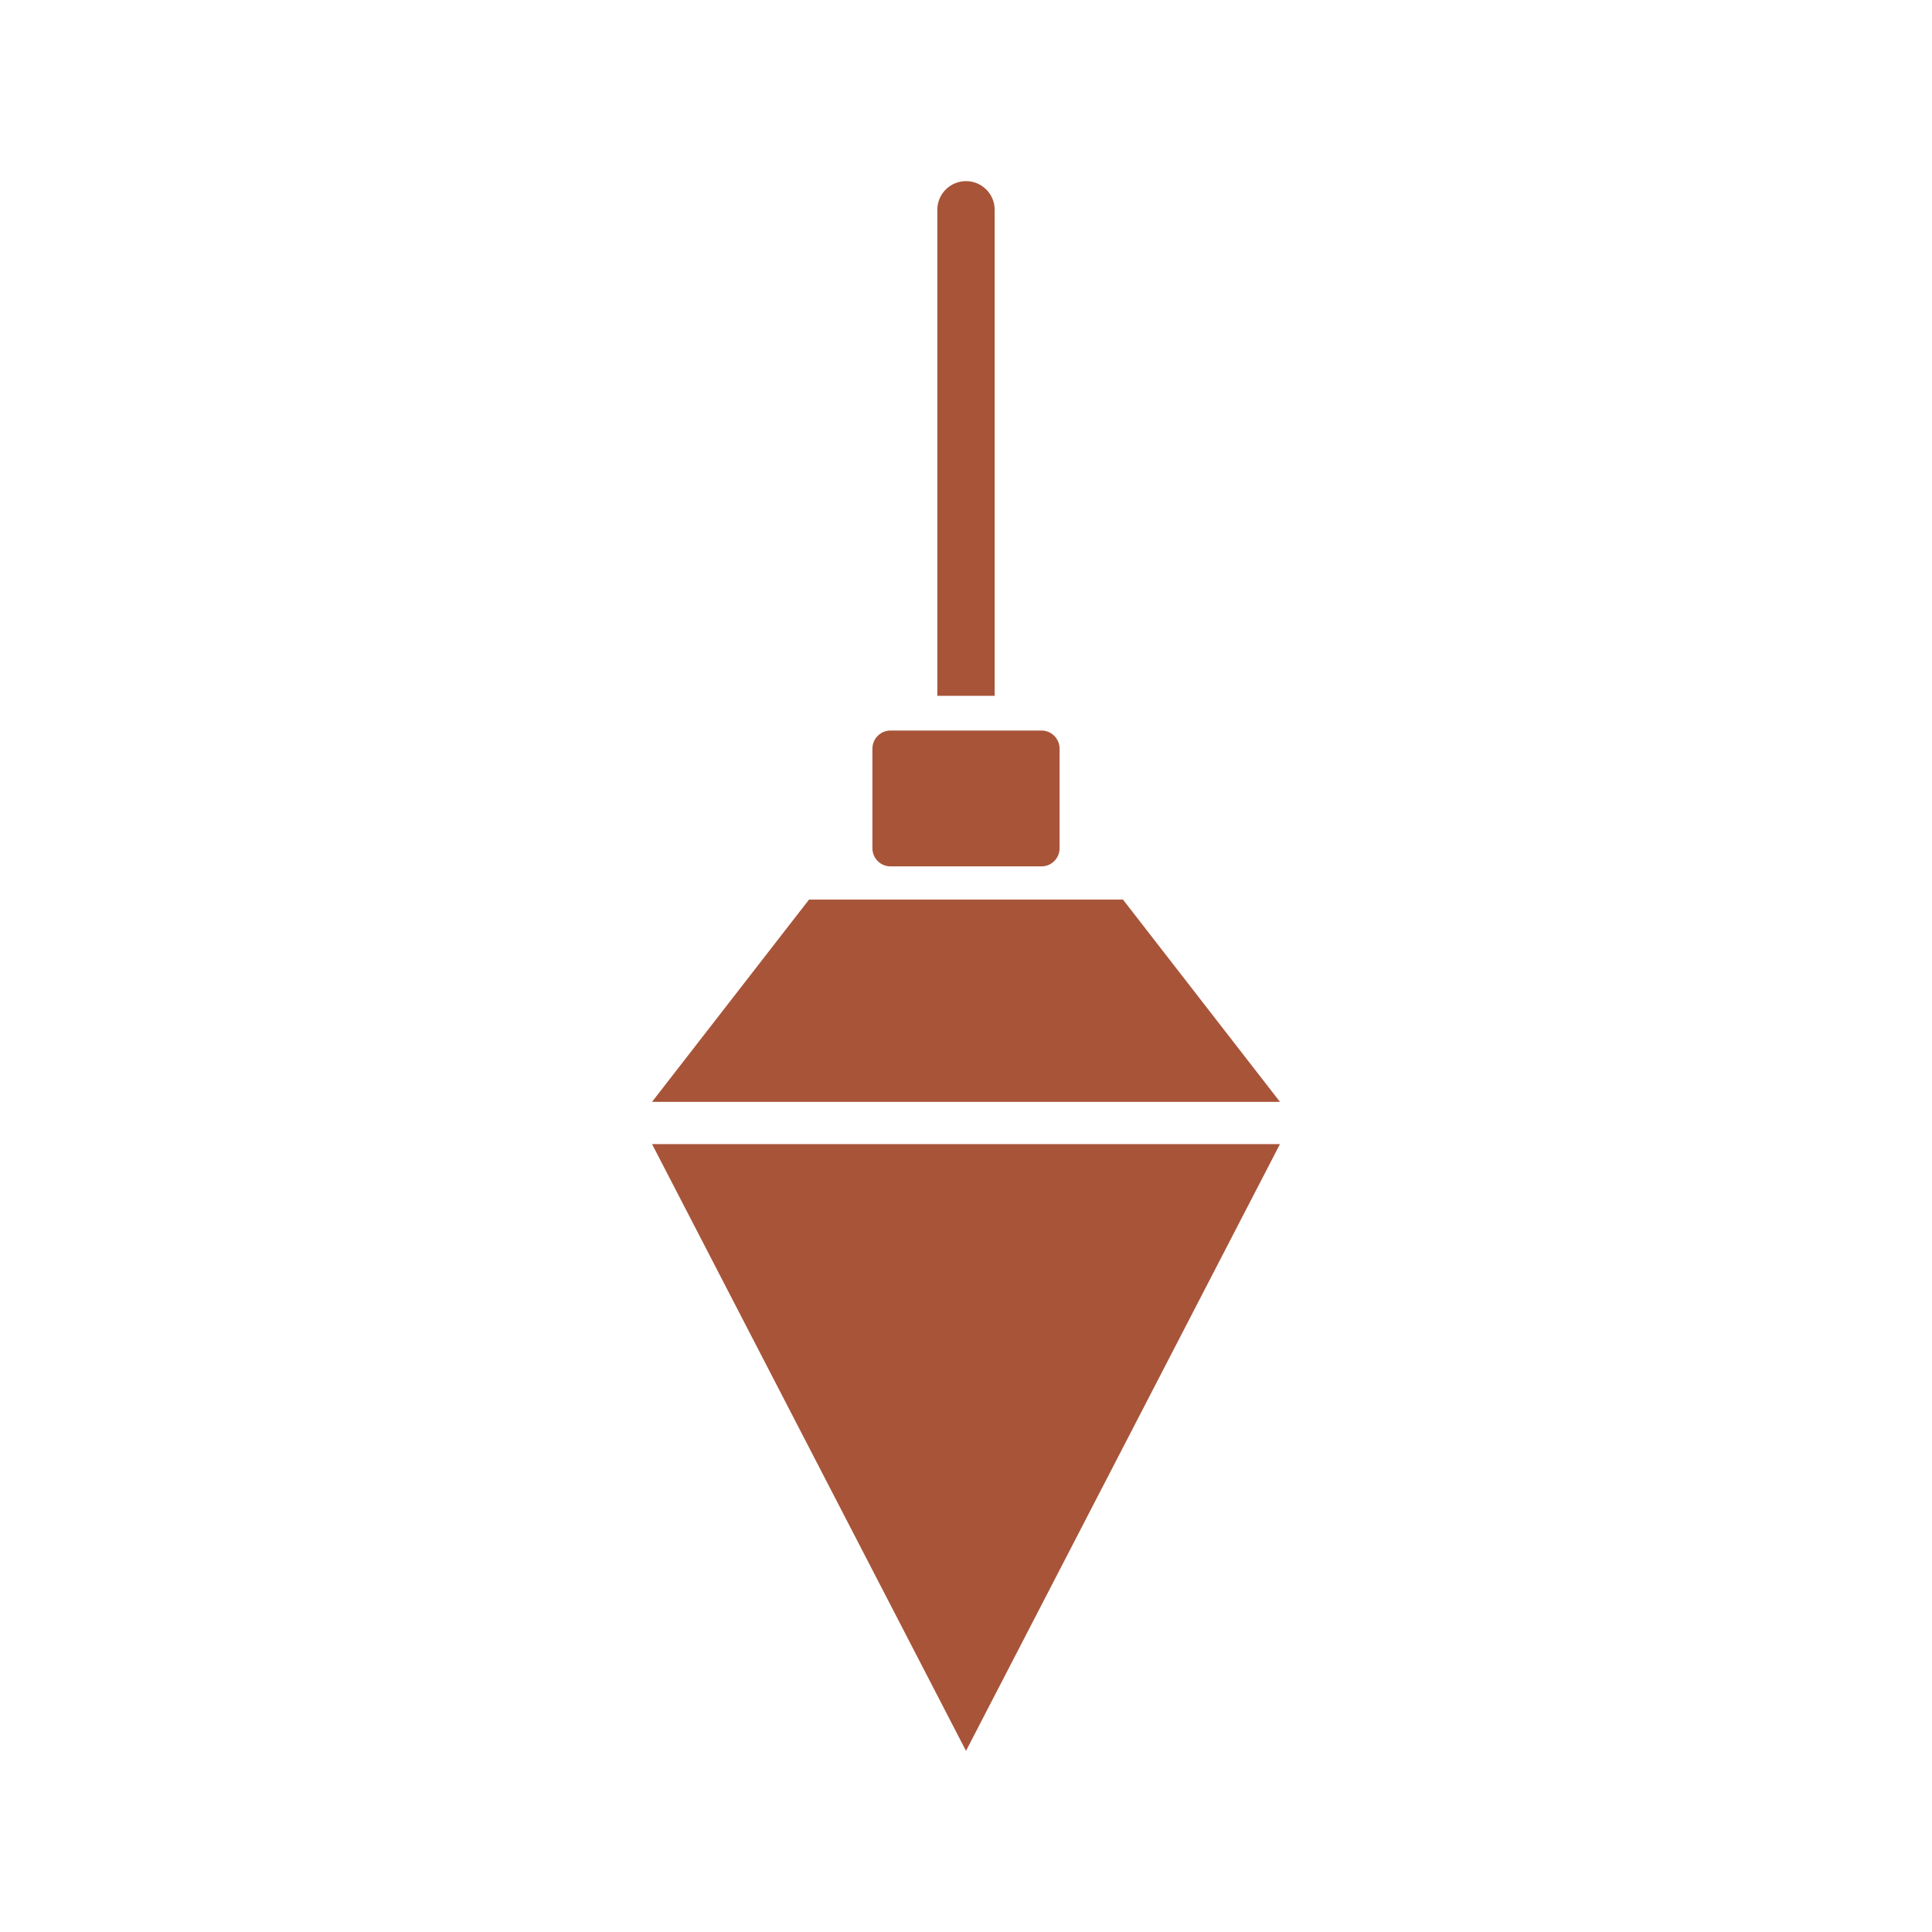
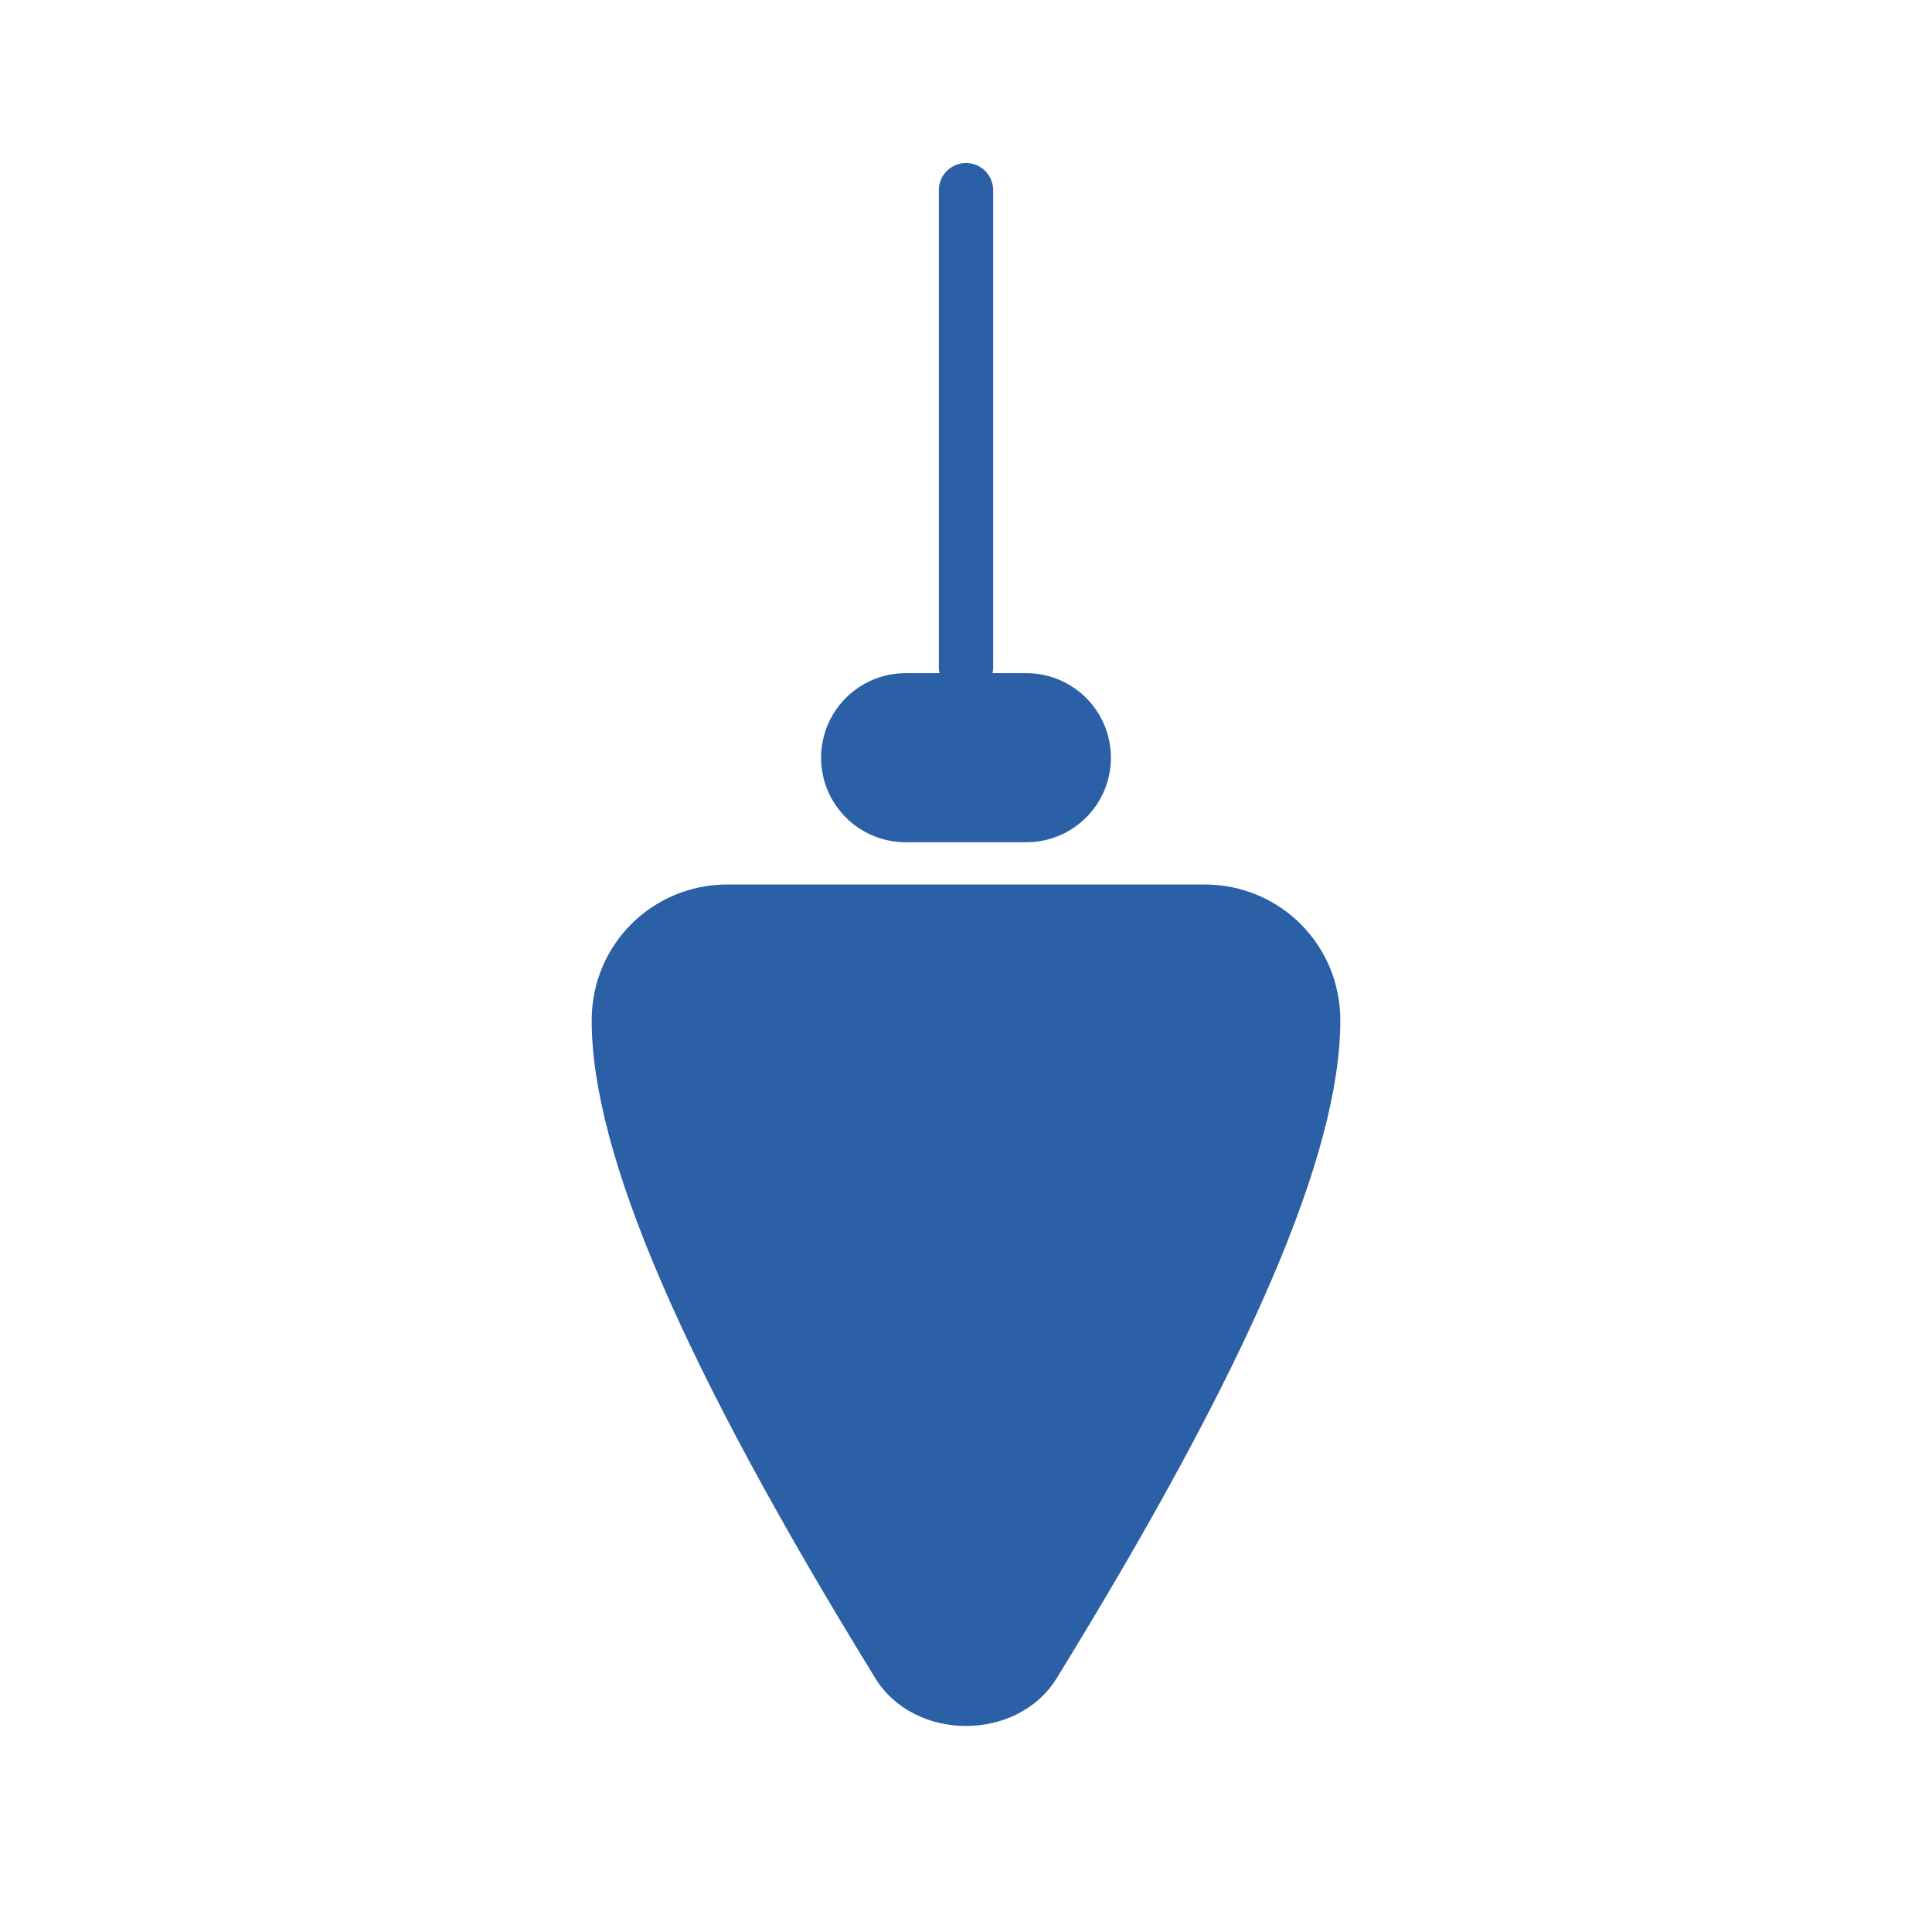
<svg xmlns="http://www.w3.org/2000/svg" viewBox="0 0 64 64" width="64" height="64" role="img" aria-labelledby="titel">
-   <g fill="#A85439">
-     <path d="M31.05 23.05 V6.95 A0.95 0.95 0 0 1 32.95 6.95 V23.05 Z" />
-     <rect x="28.9" y="24.2" width="6.2" height="4.5" rx="0.6" />
-     <path d="M26.8 29.8 H37.2 L42.4 36.5 H21.6 Z" />
-     <path d="M21.6 37.9 H42.4 L32 58 Z" />
+   <g fill="#2B5FA6">
+     <rect x="31.1" y="5.4" width="1.8" height="17.6" rx="0.9" />
+     <rect x="27.2" y="22.3" width="9.6" height="5.6" rx="2.8" />
+     <path d="M19.6 33.8C19.6 31.3 21.6 29.3 24.1 29.3H39.9C42.4 29.3 44.4 31.3 44.4 33.8C44.4 38.2 41.4 45.2 35 55.6C33.7 57.7 30.3 57.7 29 55.6C22.6 45.2 19.6 38.2 19.6 33.8Z" />
  </g>
</svg>
